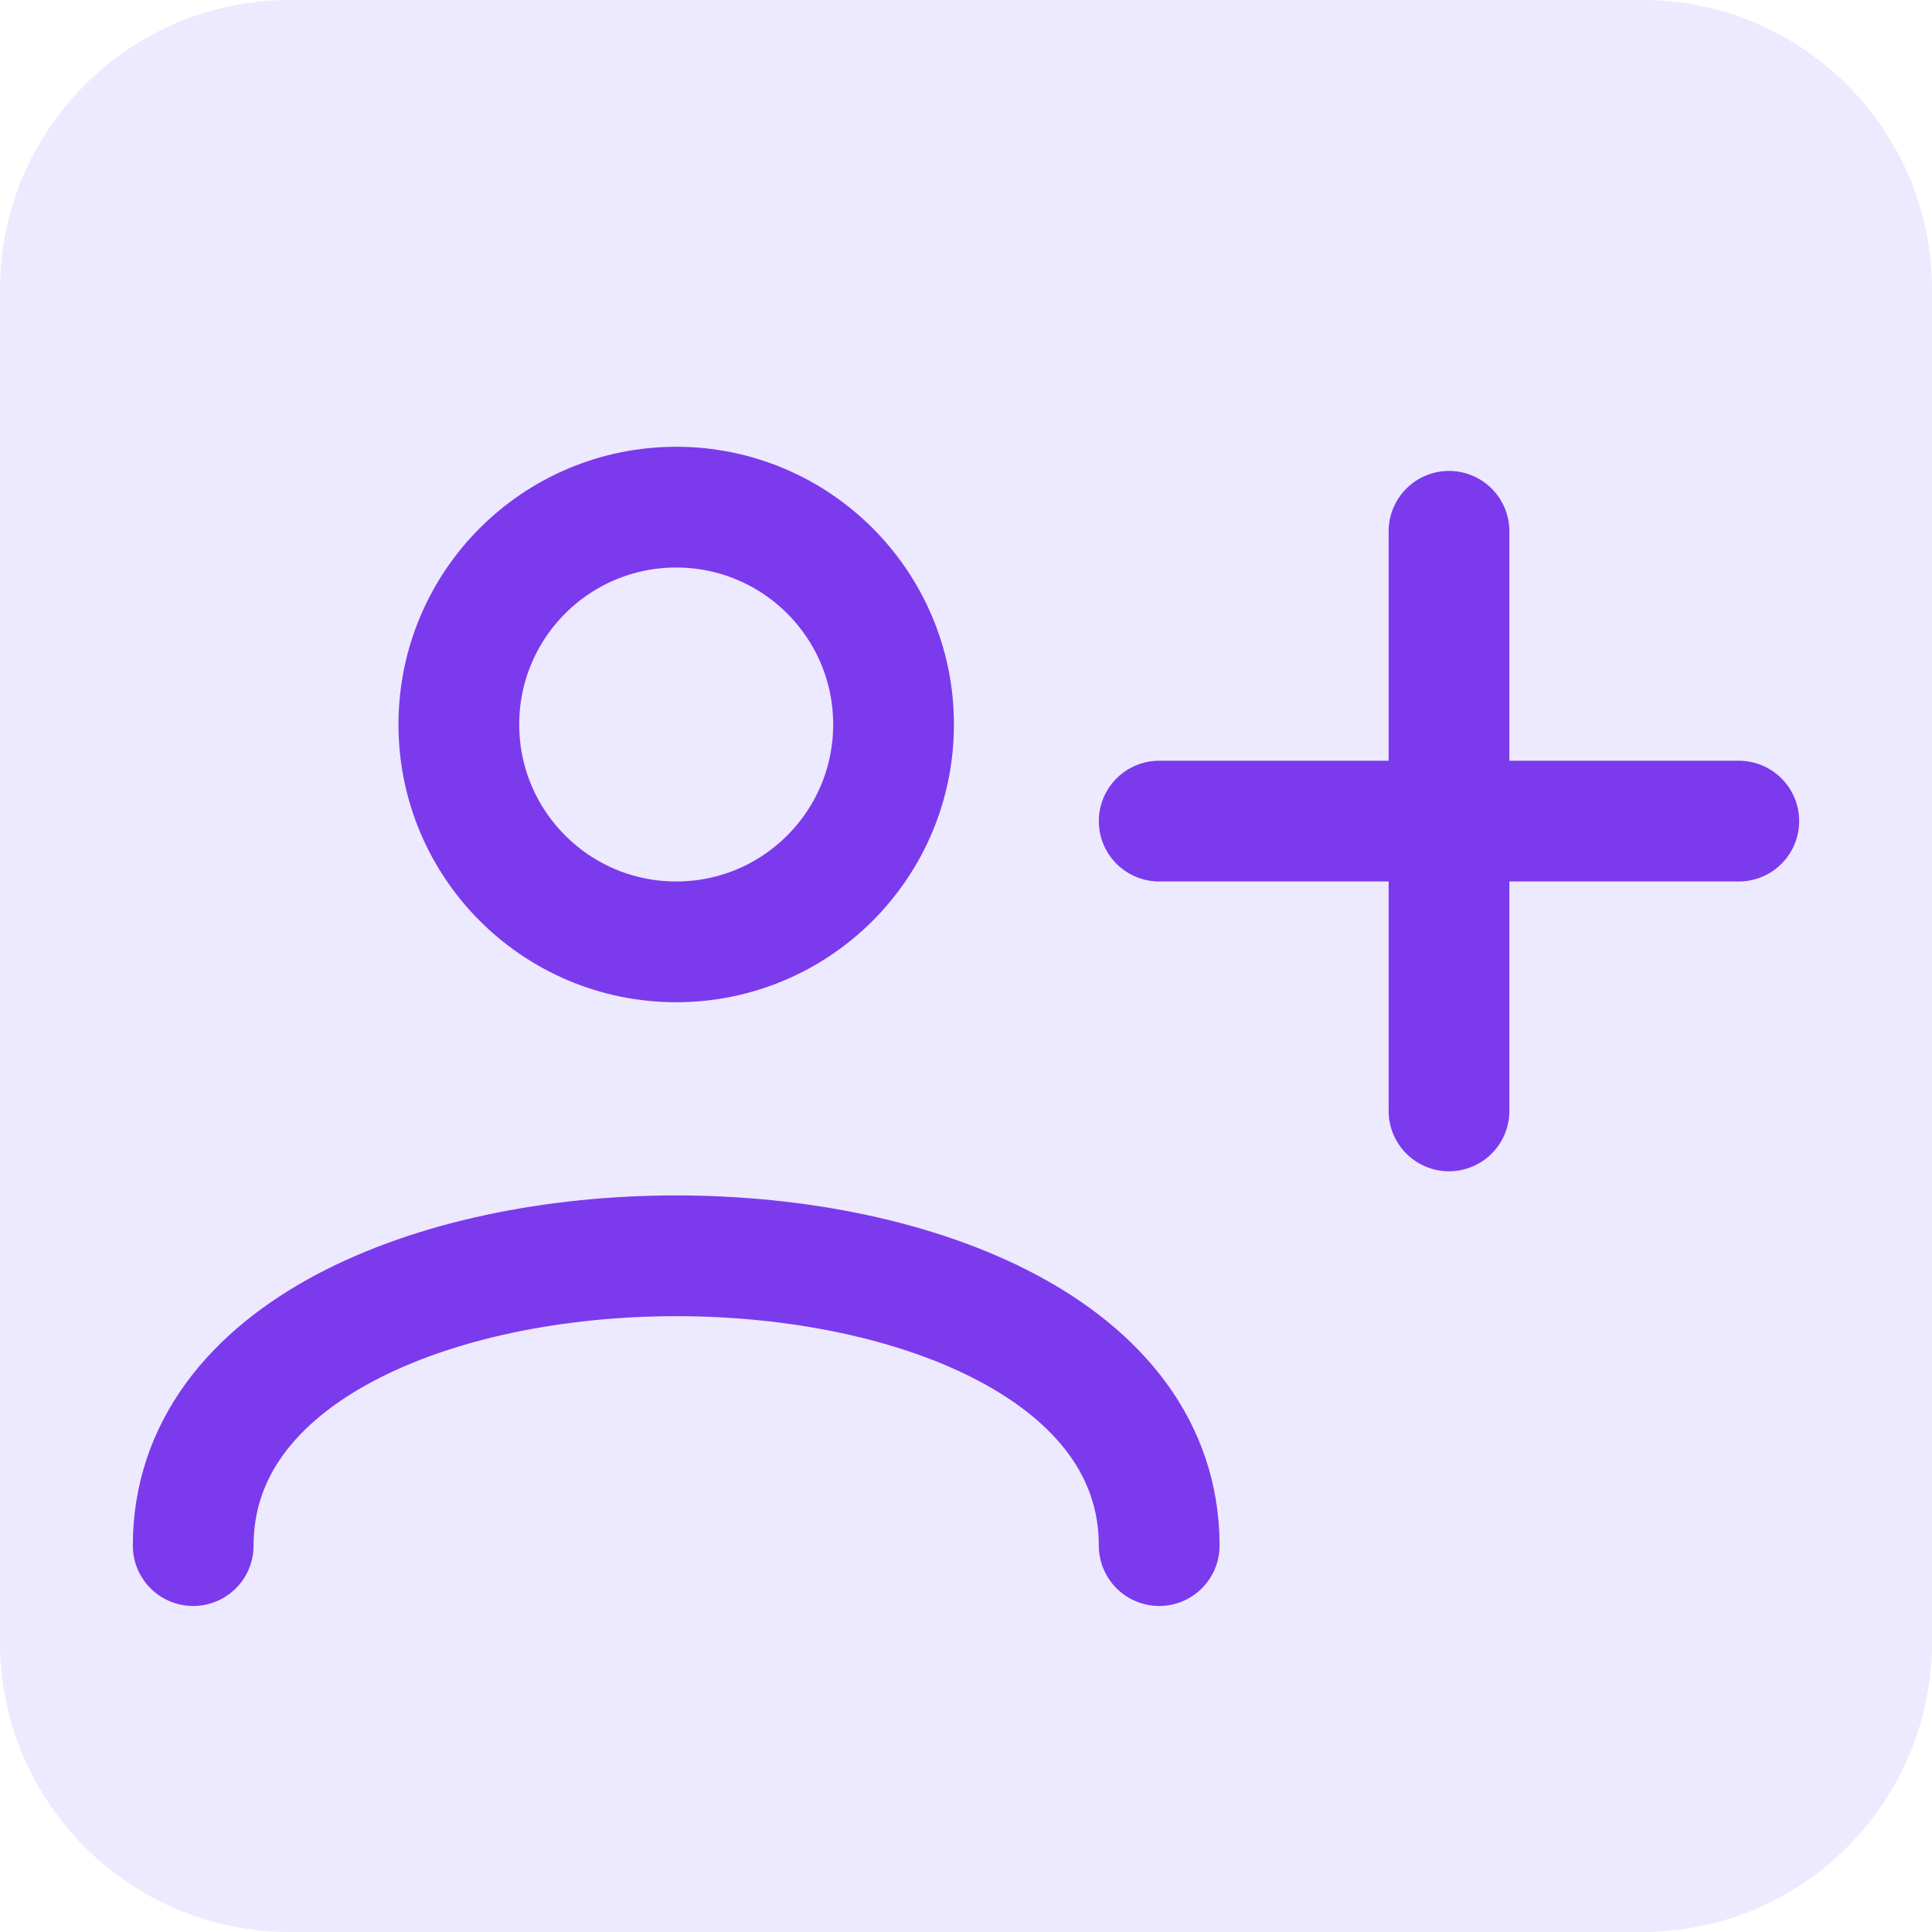
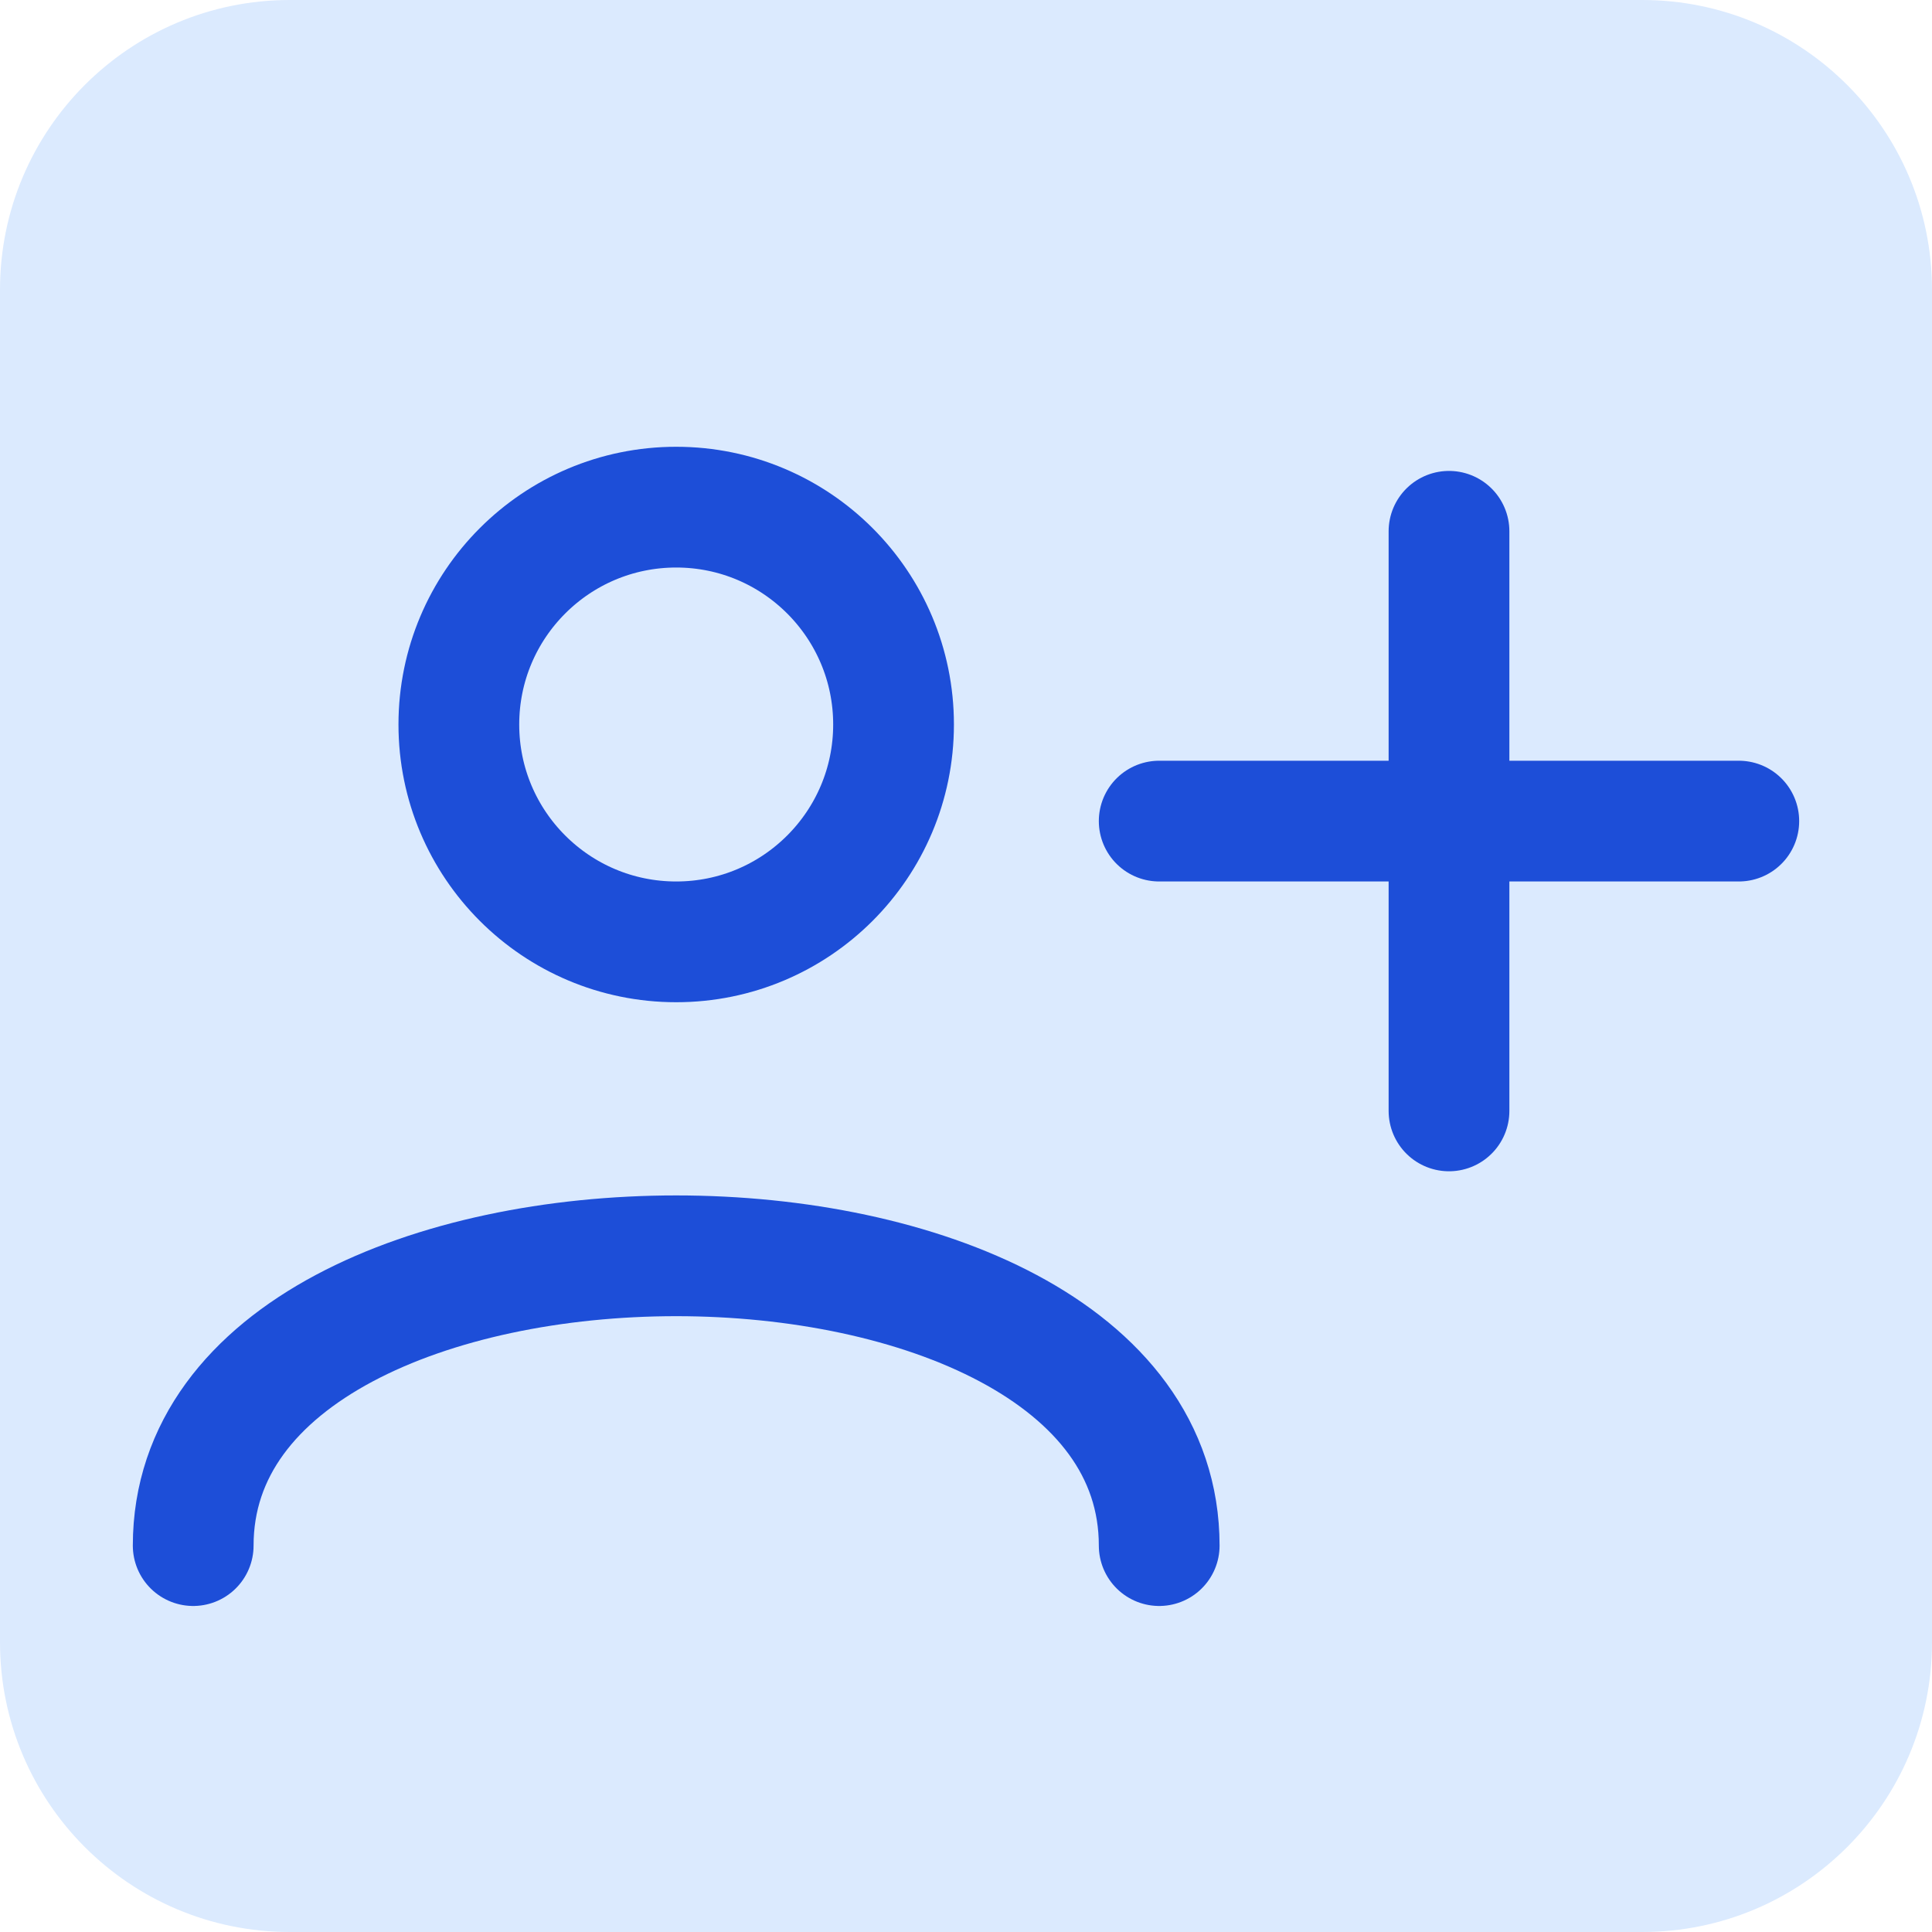
<svg xmlns="http://www.w3.org/2000/svg" viewBox="0 0 40 40">
-   <rect width="40" height="40" rx="6" fill="#EDE9FE" />
-   <circle cx="14" cy="15" r="4.5" fill="none" stroke="#7C3AED" stroke-width="2.5" />
-   <path d="M4 32 C4 24 24 24 24 32" fill="none" stroke="#7C3AED" stroke-width="2.5" stroke-linecap="round" />
-   <line x1="30" y1="11" x2="30" y2="23" stroke="#7C3AED" stroke-width="2.5" stroke-linecap="round" />
-   <line x1="24" y1="17" x2="36" y2="17" stroke="#7C3AED" stroke-width="2.5" stroke-linecap="round" />
+   <rect width="40" height="40" rx="6" fill="#DBEAFE" />
+   <circle cx="14" cy="15" r="4.5" fill="none" stroke="#1D4ED8" stroke-width="2.5" />
+   <path d="M4 32 C4 24 24 24 24 32" fill="none" stroke="#1D4ED8" stroke-width="2.5" stroke-linecap="round" />
+   <line x1="30" y1="11" x2="30" y2="23" stroke="#1D4ED8" stroke-width="2.5" stroke-linecap="round" />
+   <line x1="24" y1="17" x2="36" y2="17" stroke="#1D4ED8" stroke-width="2.5" stroke-linecap="round" />
</svg>
